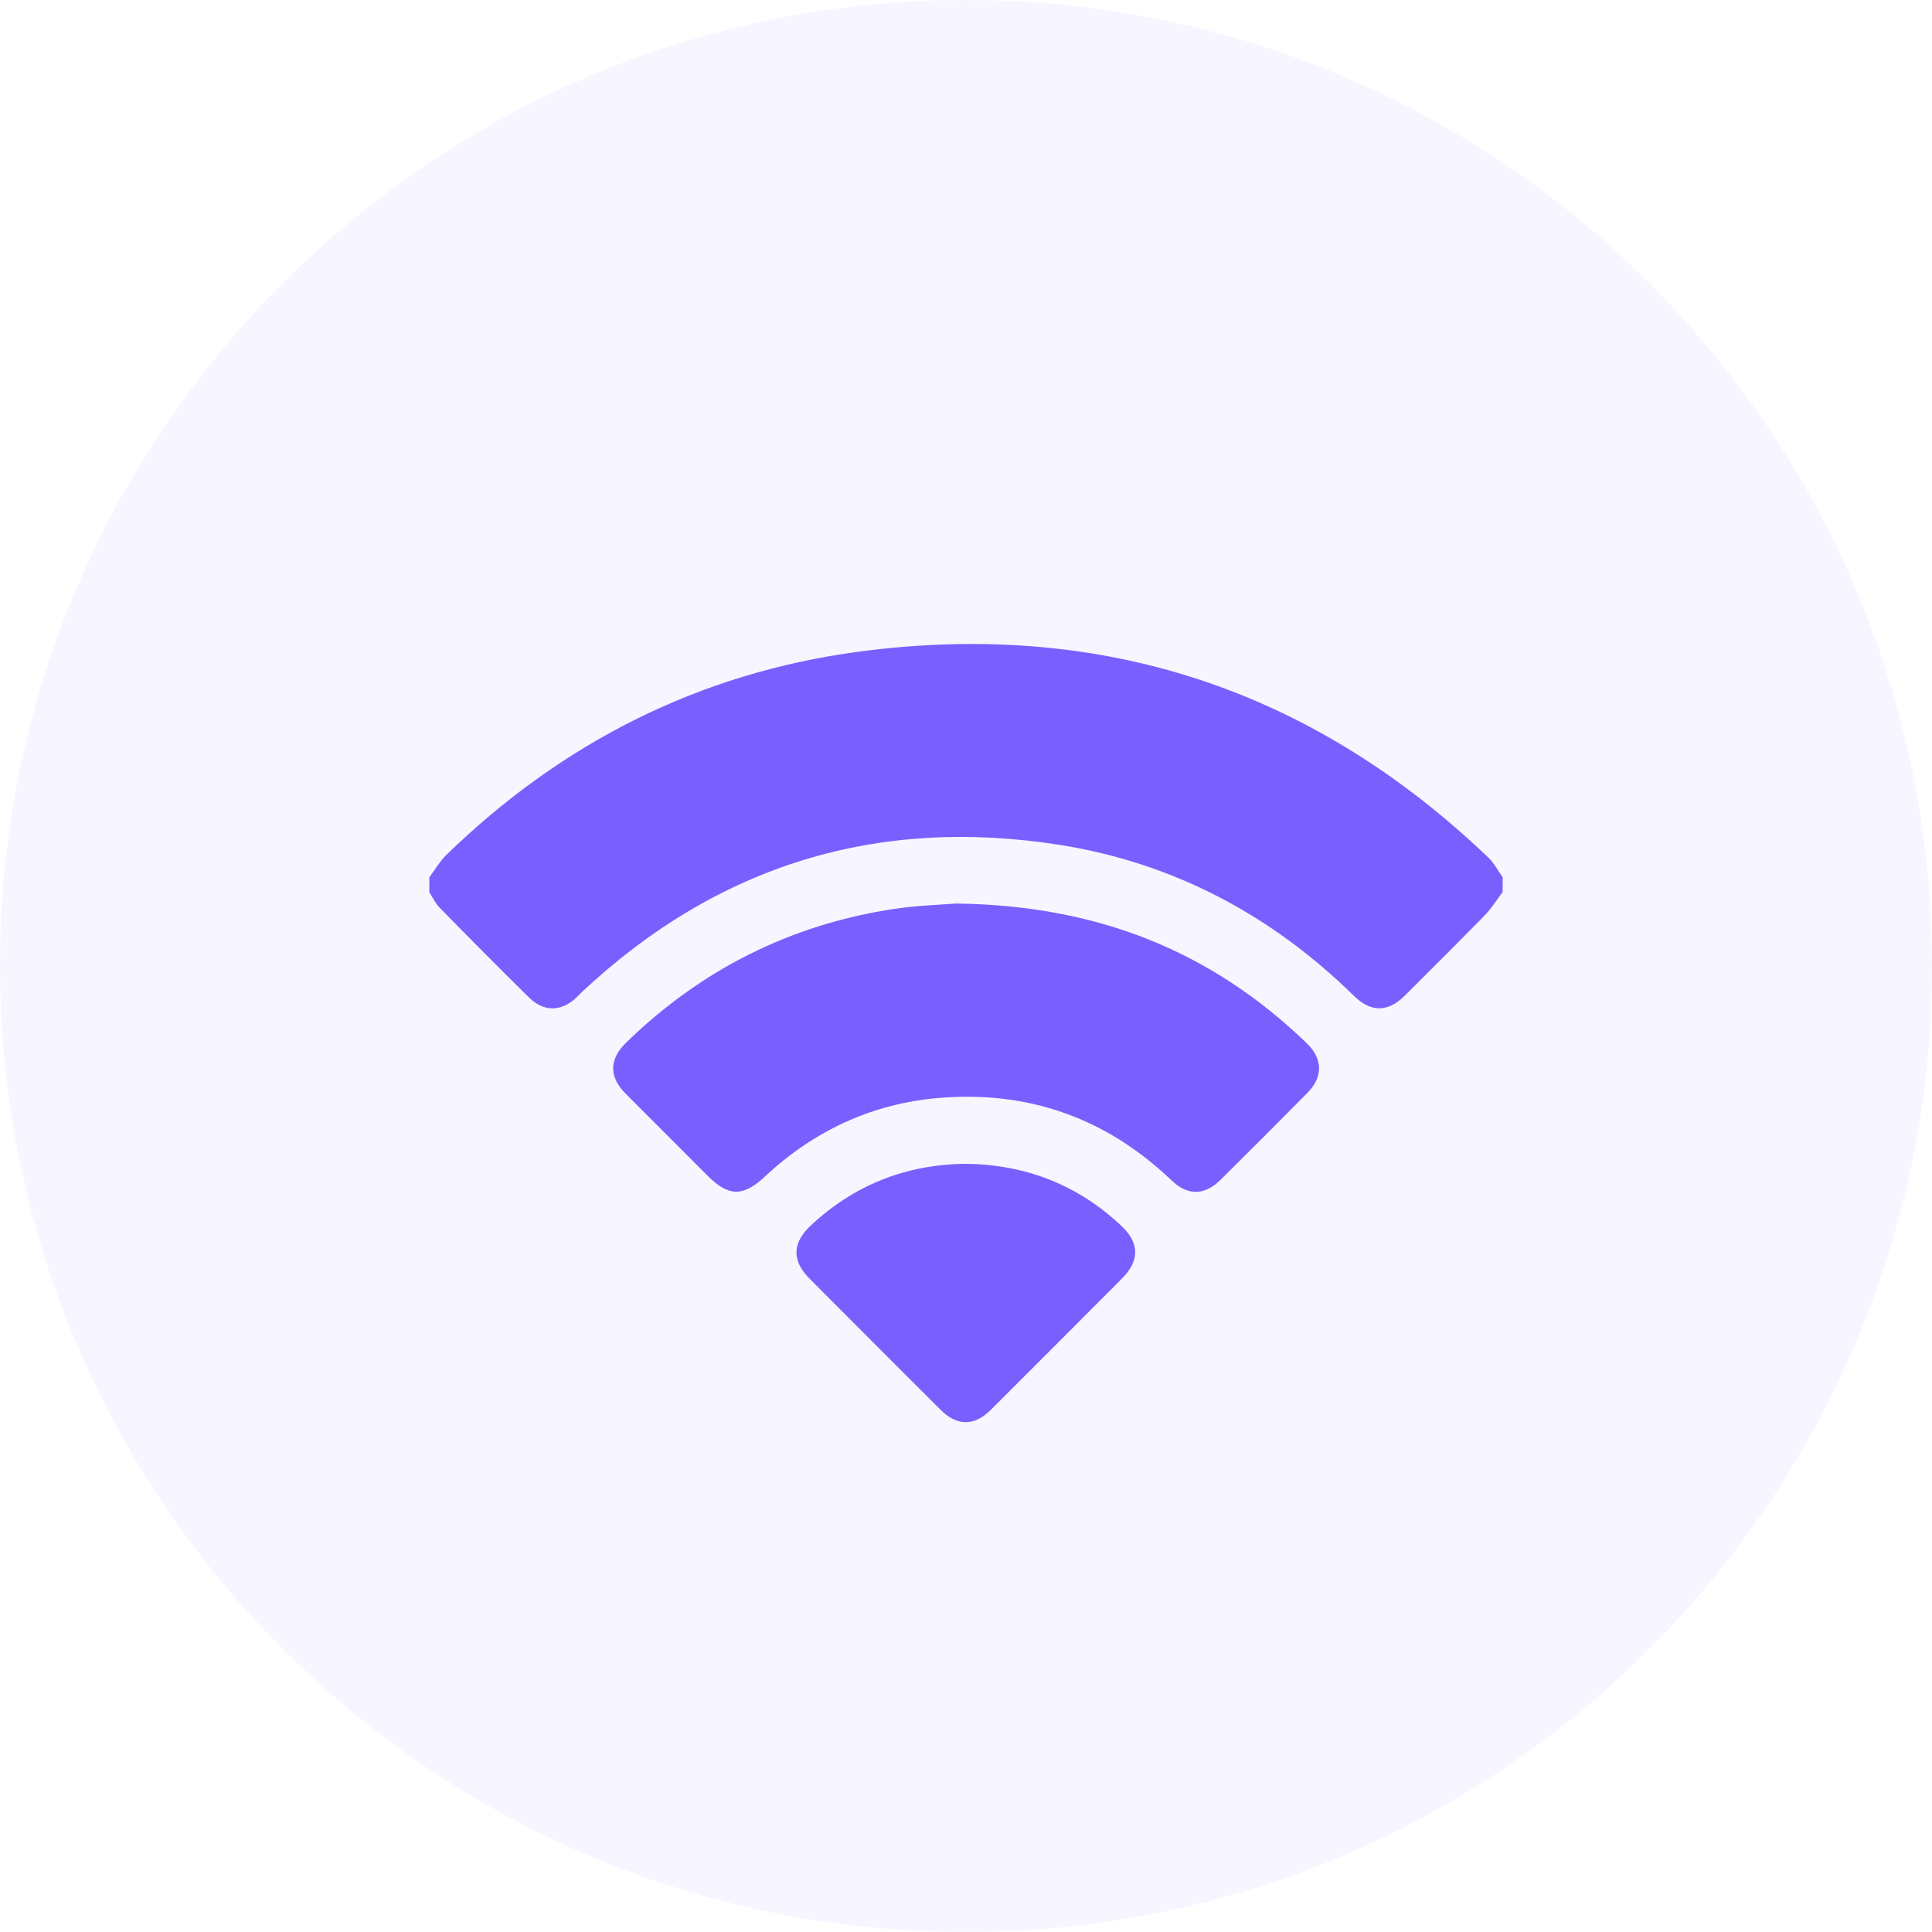
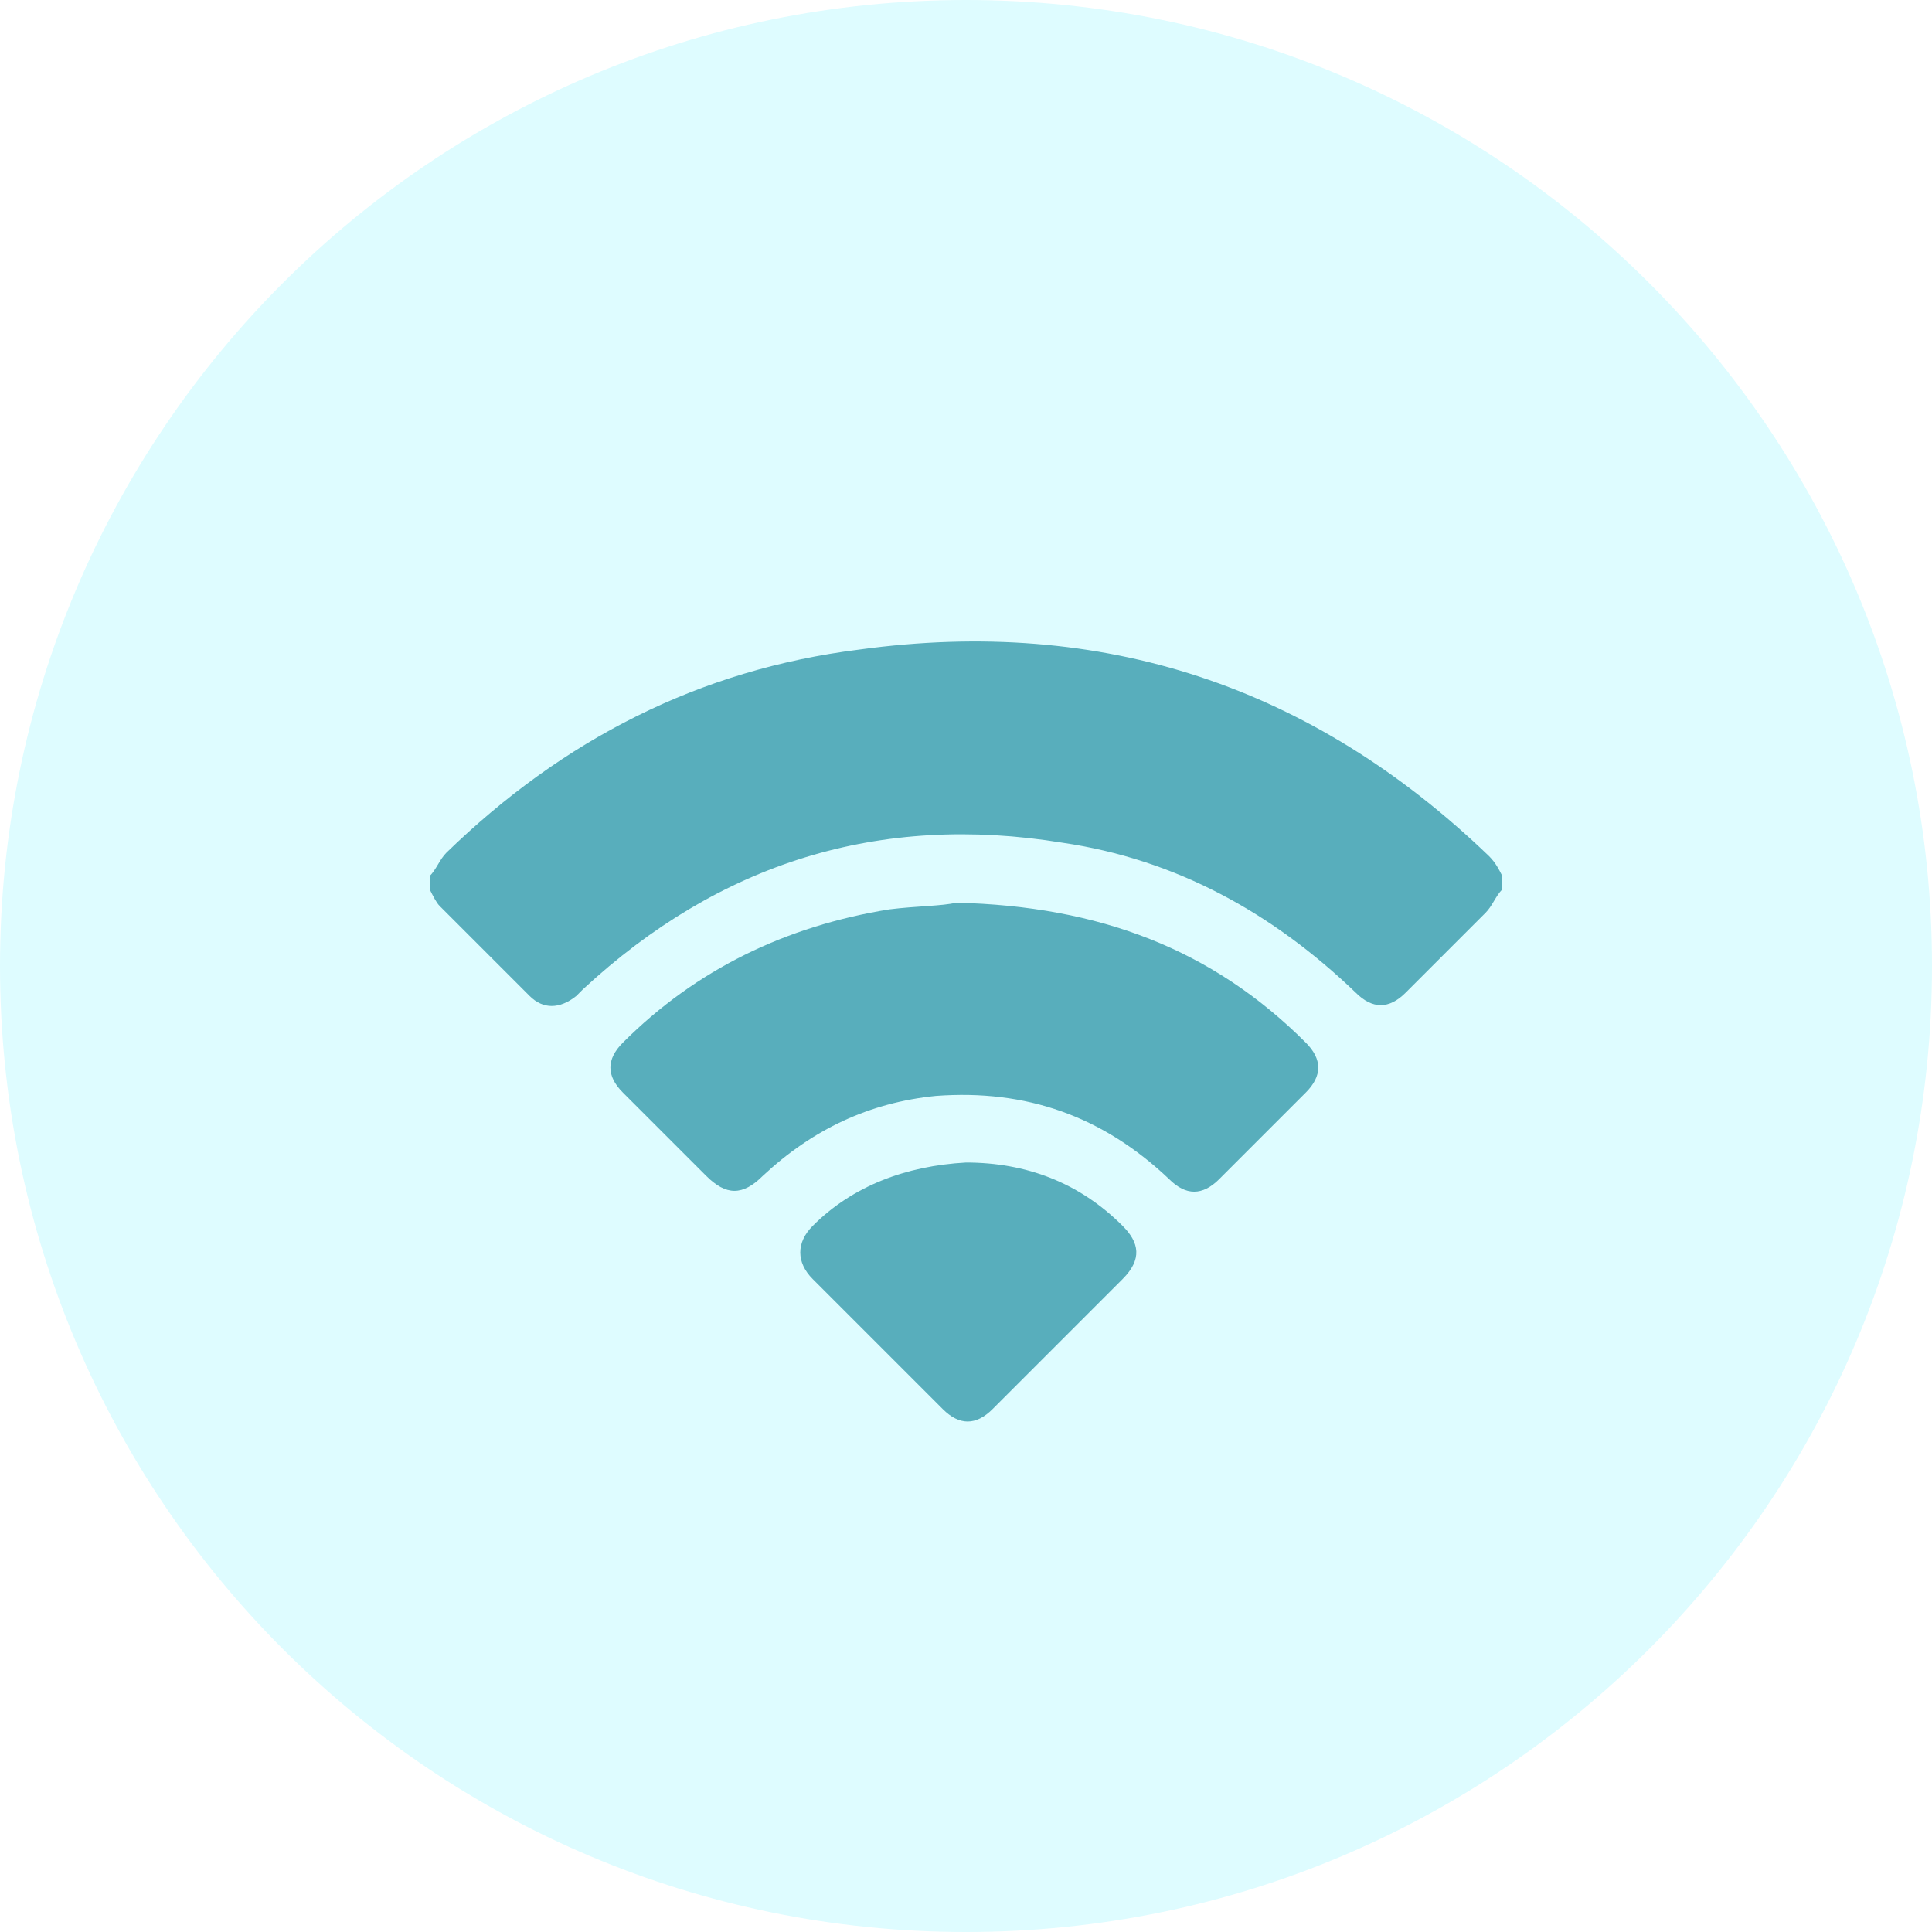
- <svg xmlns="http://www.w3.org/2000/svg" width="58" height="58" viewBox="0 0 58 58" fill="none">
-   <circle cx="29" cy="29" r="29" fill="#F7F5FF" />
-   <path d="M12.889 26.335C13.056 26.109 13.199 25.865 13.392 25.672C16.858 22.303 20.986 20.203 25.778 19.564C33.036 18.598 39.363 20.665 44.675 25.739C44.851 25.907 44.968 26.134 45.111 26.335C45.111 26.487 45.111 26.63 45.111 26.781C44.935 27.008 44.784 27.26 44.582 27.47C43.794 28.276 42.988 29.074 42.182 29.881C41.67 30.393 41.167 30.402 40.647 29.898C38.18 27.478 35.251 25.916 31.844 25.369C26.348 24.496 21.54 25.966 17.462 29.788C17.403 29.847 17.344 29.906 17.286 29.965C16.832 30.377 16.321 30.376 15.884 29.948C14.978 29.058 14.089 28.159 13.199 27.251C13.073 27.125 12.989 26.94 12.889 26.789C12.889 26.63 12.889 26.487 12.889 26.335Z" fill="#7A5FFF" />
-   <path d="M28.698 27.125C32.969 27.176 36.384 28.57 39.237 31.326C39.715 31.796 39.724 32.334 39.245 32.813C38.381 33.687 37.517 34.552 36.644 35.417C36.157 35.896 35.654 35.904 35.159 35.425C33.195 33.552 30.846 32.729 28.152 32.964C26.155 33.14 24.427 33.955 22.958 35.325C22.312 35.929 21.876 35.929 21.246 35.3C20.424 34.476 19.602 33.653 18.779 32.83C18.276 32.325 18.284 31.796 18.805 31.292C21.045 29.116 23.705 27.772 26.793 27.293C27.506 27.184 28.253 27.159 28.698 27.125Z" fill="#7A5FFF" />
-   <path d="M29 34.938C30.796 34.963 32.356 35.568 33.665 36.803C34.211 37.316 34.219 37.845 33.682 38.383C32.373 39.693 31.064 41.012 29.747 42.323C29.252 42.818 28.731 42.818 28.236 42.323C26.927 41.012 25.61 39.702 24.301 38.383C23.772 37.853 23.78 37.324 24.326 36.803C25.643 35.568 27.204 34.955 29 34.938Z" fill="#7A5FFF" />
+ <svg xmlns="http://www.w3.org/2000/svg" version="1.1" id="Layer_1" x="0px" y="0px" viewBox="-226 228 58 58" style="enable-background:new -226 228 58 58;" xml:space="preserve">
+   <style type="text/css">
+ 	.st0{fill:#DEFCFF;}
+ 	.st1{fill:#58AEBC;}
+ </style>
+   <circle class="st0" cx="-197" cy="257" r="29" />
+   <path class="st1" d="M-213.1,254.3c0.2-0.2,0.3-0.5,0.5-0.7c3.5-3.4,7.6-5.5,12.4-6.1c7.3-1,13.6,1.1,18.9,6.2  c0.2,0.2,0.3,0.4,0.4,0.6c0,0.2,0,0.3,0,0.4c-0.2,0.2-0.3,0.5-0.5,0.7c-0.8,0.8-1.6,1.6-2.4,2.4c-0.5,0.5-1,0.5-1.5,0  c-2.5-2.4-5.4-4-8.8-4.5c-5.5-0.9-10.3,0.6-14.4,4.4c-0.1,0.1-0.1,0.1-0.2,0.2c-0.5,0.4-1,0.4-1.4,0c-0.9-0.9-1.8-1.8-2.7-2.7  c-0.1-0.1-0.2-0.3-0.3-0.5C-213.1,254.6-213.1,254.5-213.1,254.3z" />
+   <path class="st1" d="M-197.3,255.1c4.3,0.1,7.7,1.4,10.5,4.2c0.5,0.5,0.5,1,0,1.5c-0.9,0.9-1.7,1.7-2.6,2.6c-0.5,0.5-1,0.5-1.5,0  c-2-1.9-4.3-2.7-7-2.5c-2,0.2-3.7,1-5.2,2.4c-0.6,0.6-1.1,0.6-1.7,0c-0.8-0.8-1.6-1.6-2.5-2.5c-0.5-0.5-0.5-1,0-1.5  c2.2-2.2,4.9-3.5,8-4C-198.5,255.2-197.7,255.2-197.3,255.1z" />
+   <path class="st1" d="M-197,262.9c1.8,0,3.4,0.6,4.7,1.9c0.5,0.5,0.6,1,0,1.6c-1.3,1.3-2.6,2.6-3.9,3.9c-0.5,0.5-1,0.5-1.5,0  c-1.3-1.3-2.6-2.6-3.9-3.9c-0.5-0.5-0.5-1.1,0-1.6C-200.4,263.6-198.8,263-197,262.9z" />
</svg>
